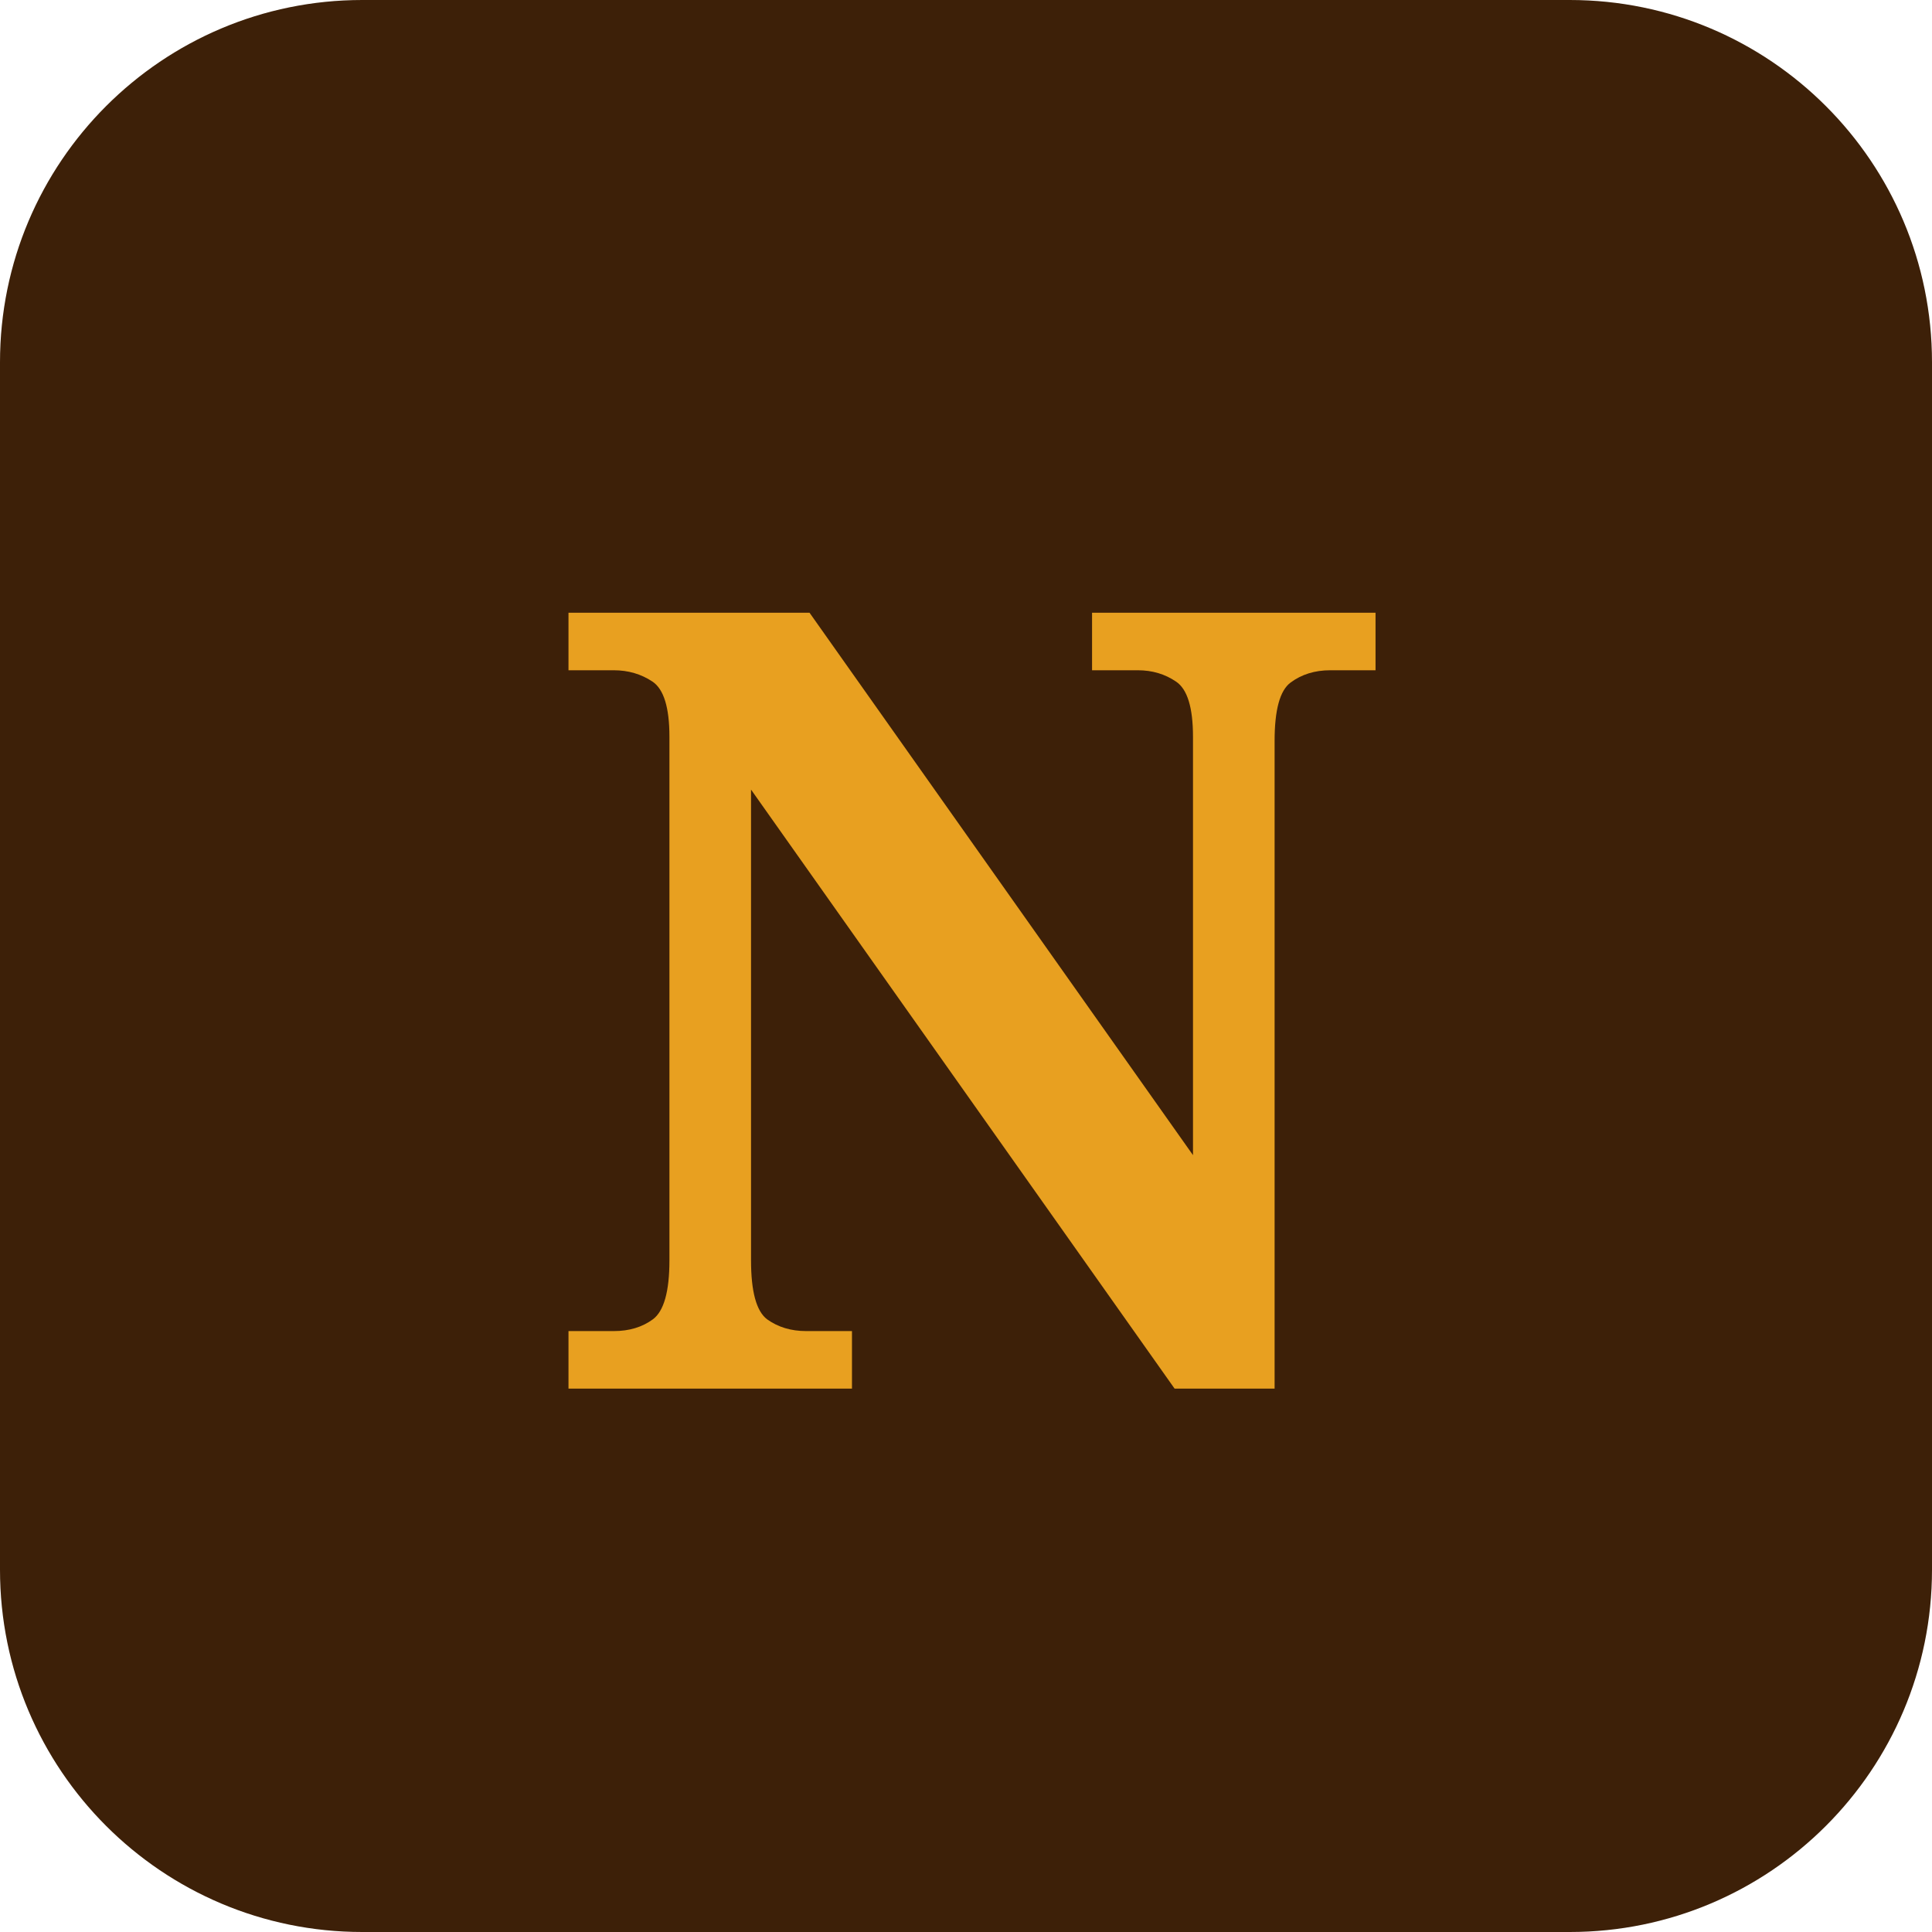
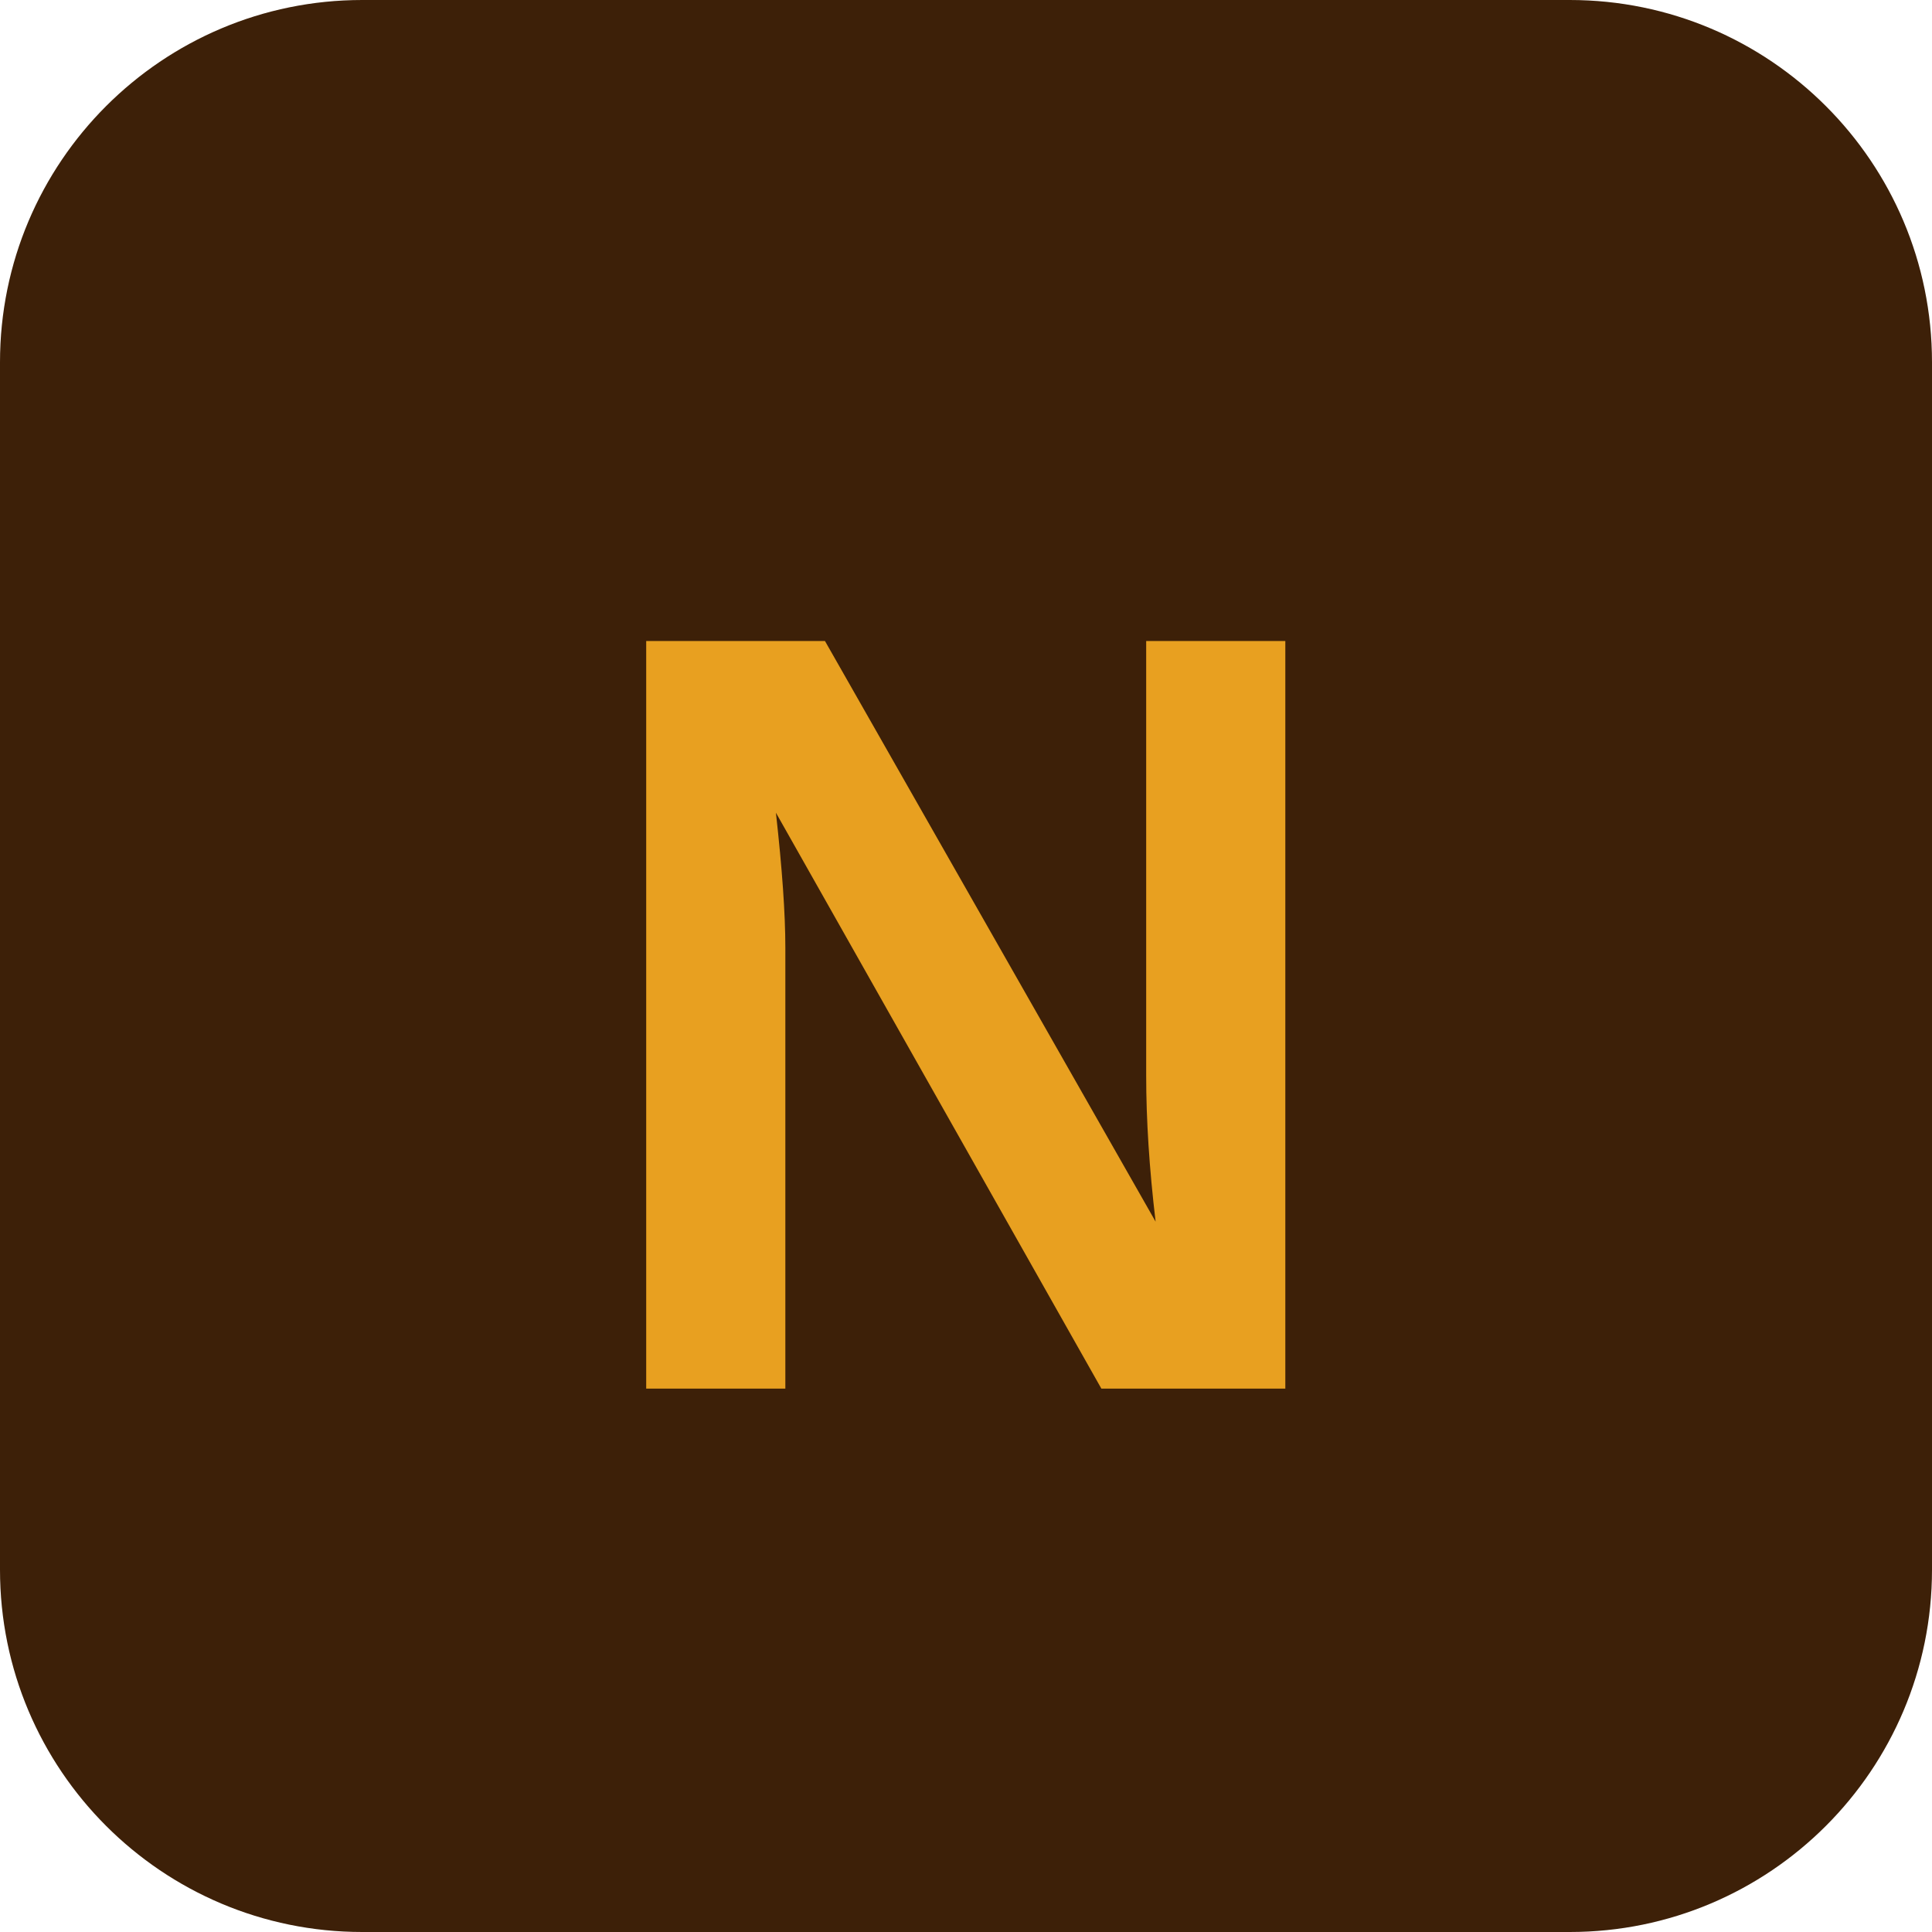
<svg xmlns="http://www.w3.org/2000/svg" viewBox="0 0 64 64">
  <rect width="64" height="64" rx="12" fill="#3D2008" />
-   <text x="32" y="46" text-anchor="middle" font-family="Georgia, serif" font-size="36" font-weight="bold" fill="#E8A020" letter-spacing="-1">N</text>
+   <text x="32" y="46" text-anchor="middle" font-family="Arial, Helvetica, sans-serif" font-size="36" font-weight="bold" fill="#E8A020" letter-spacing="-1">N</text>
</svg>
